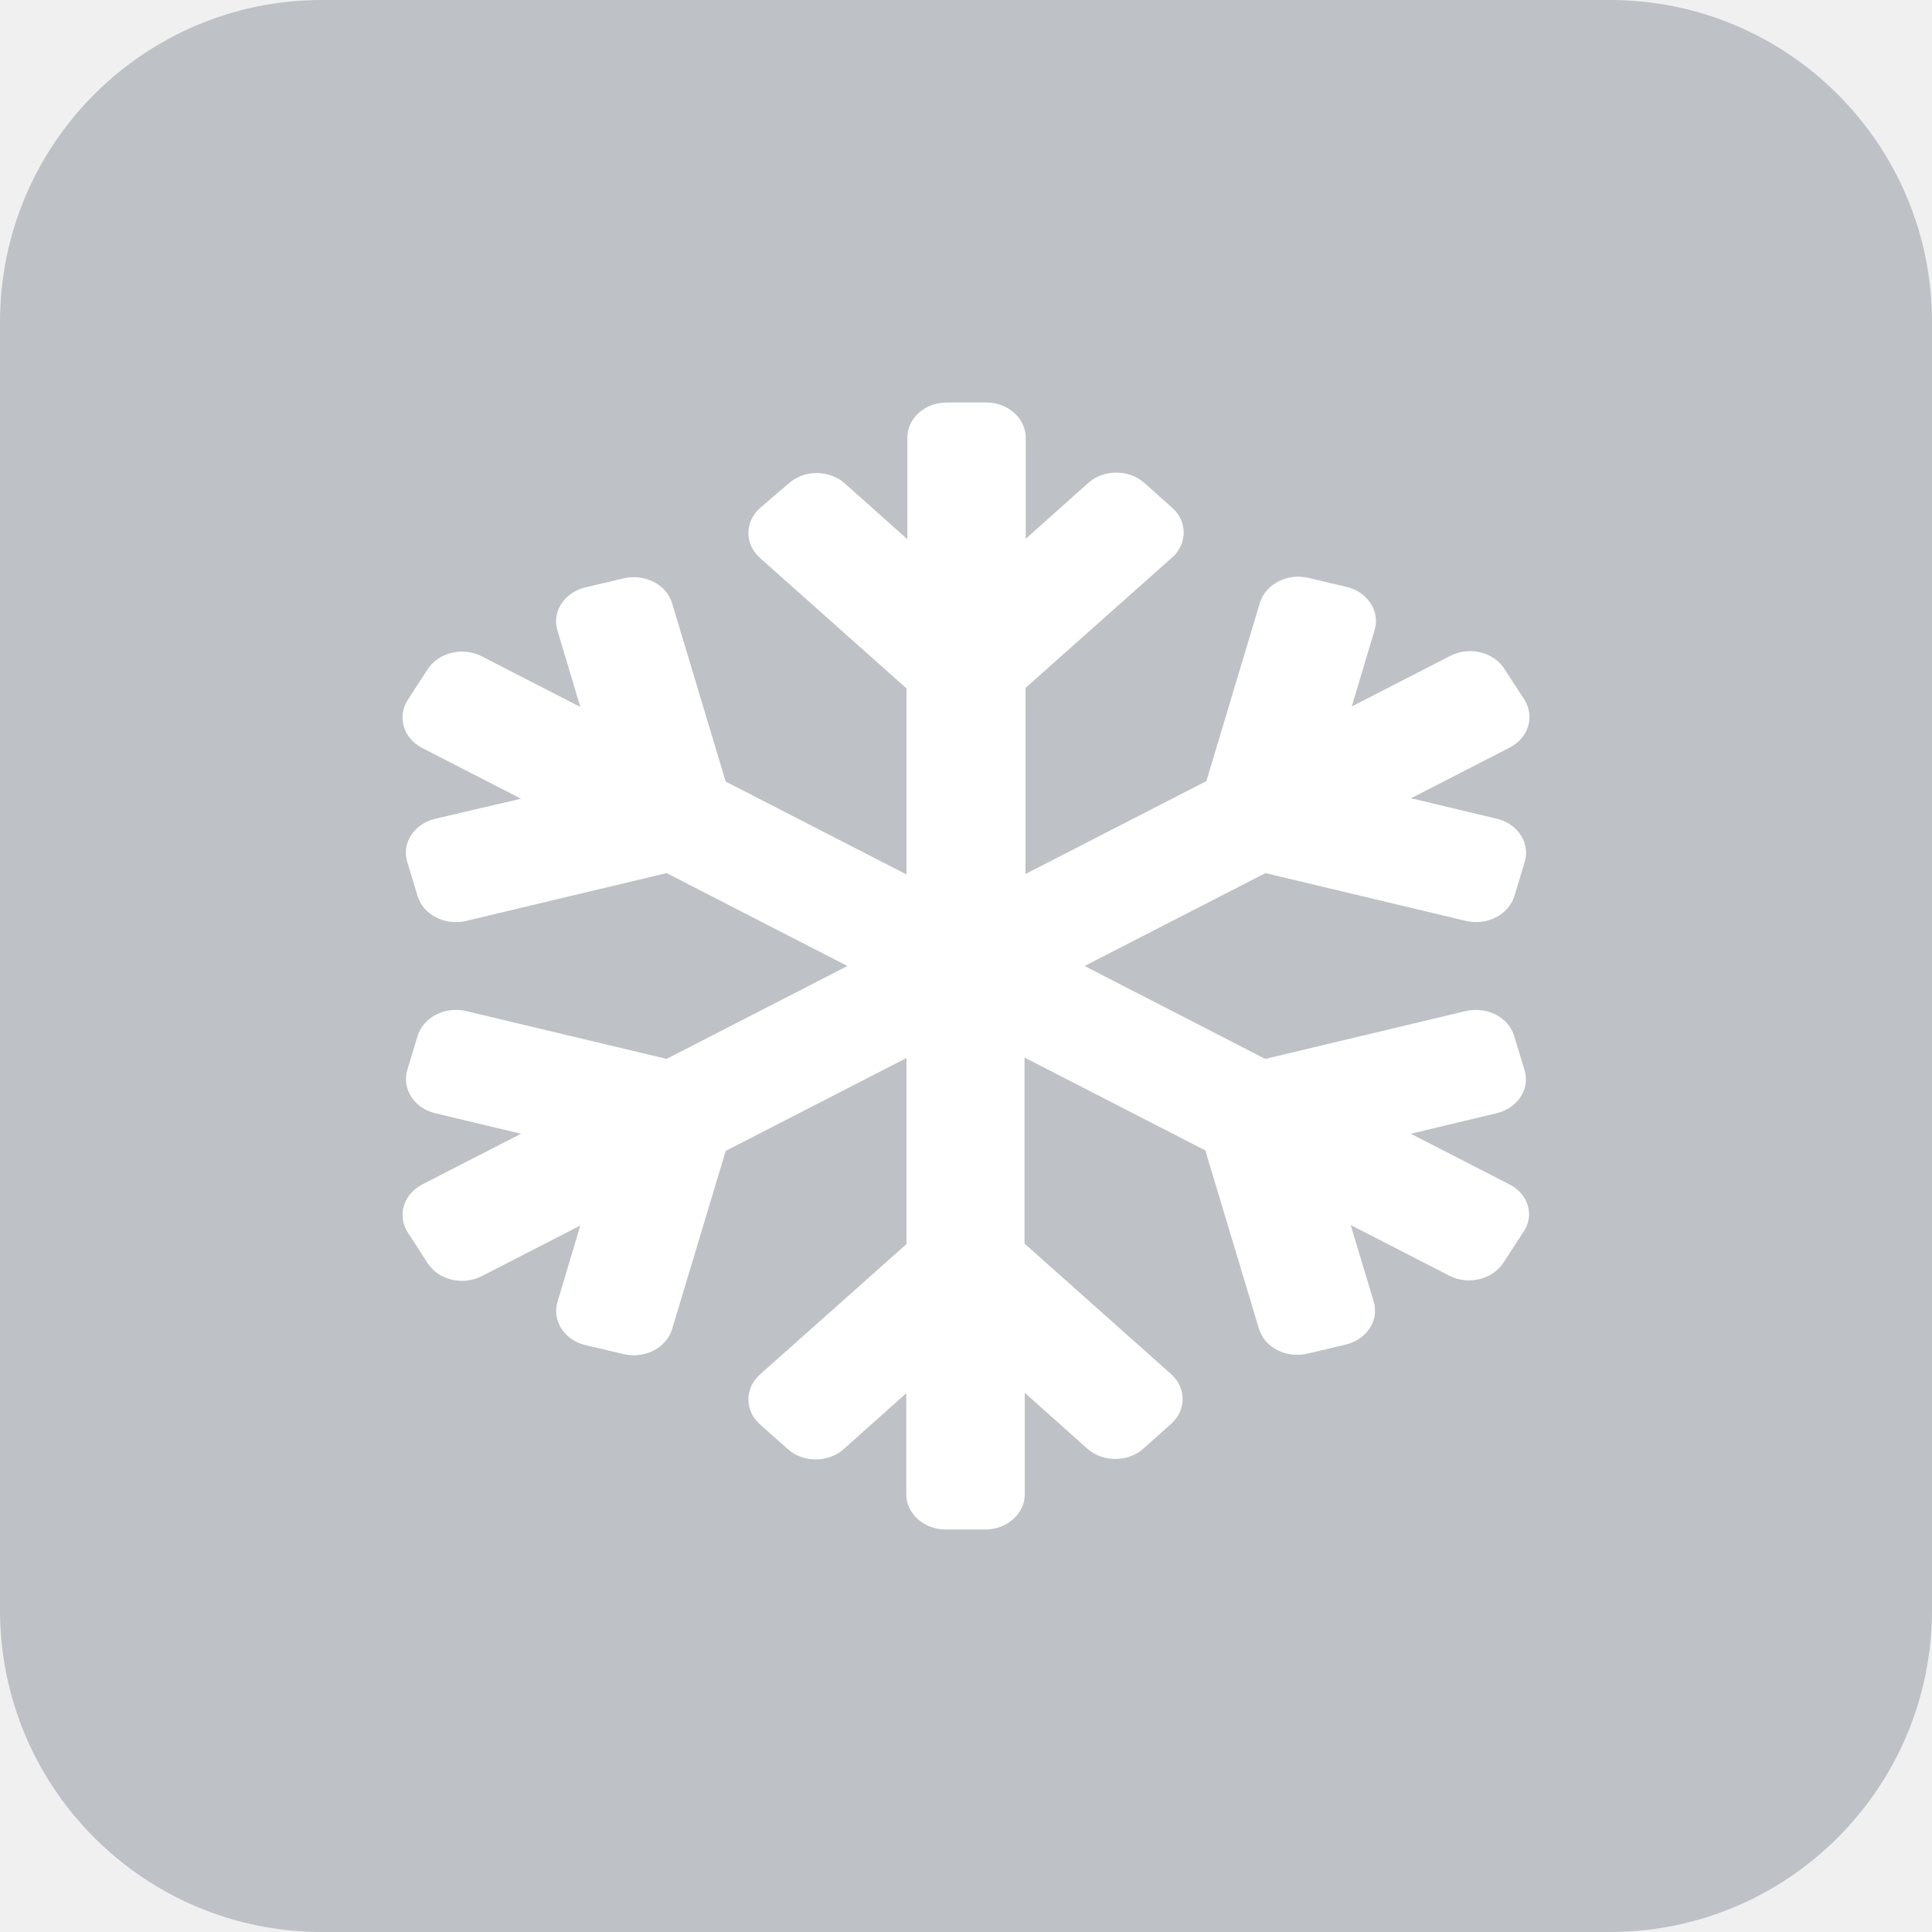
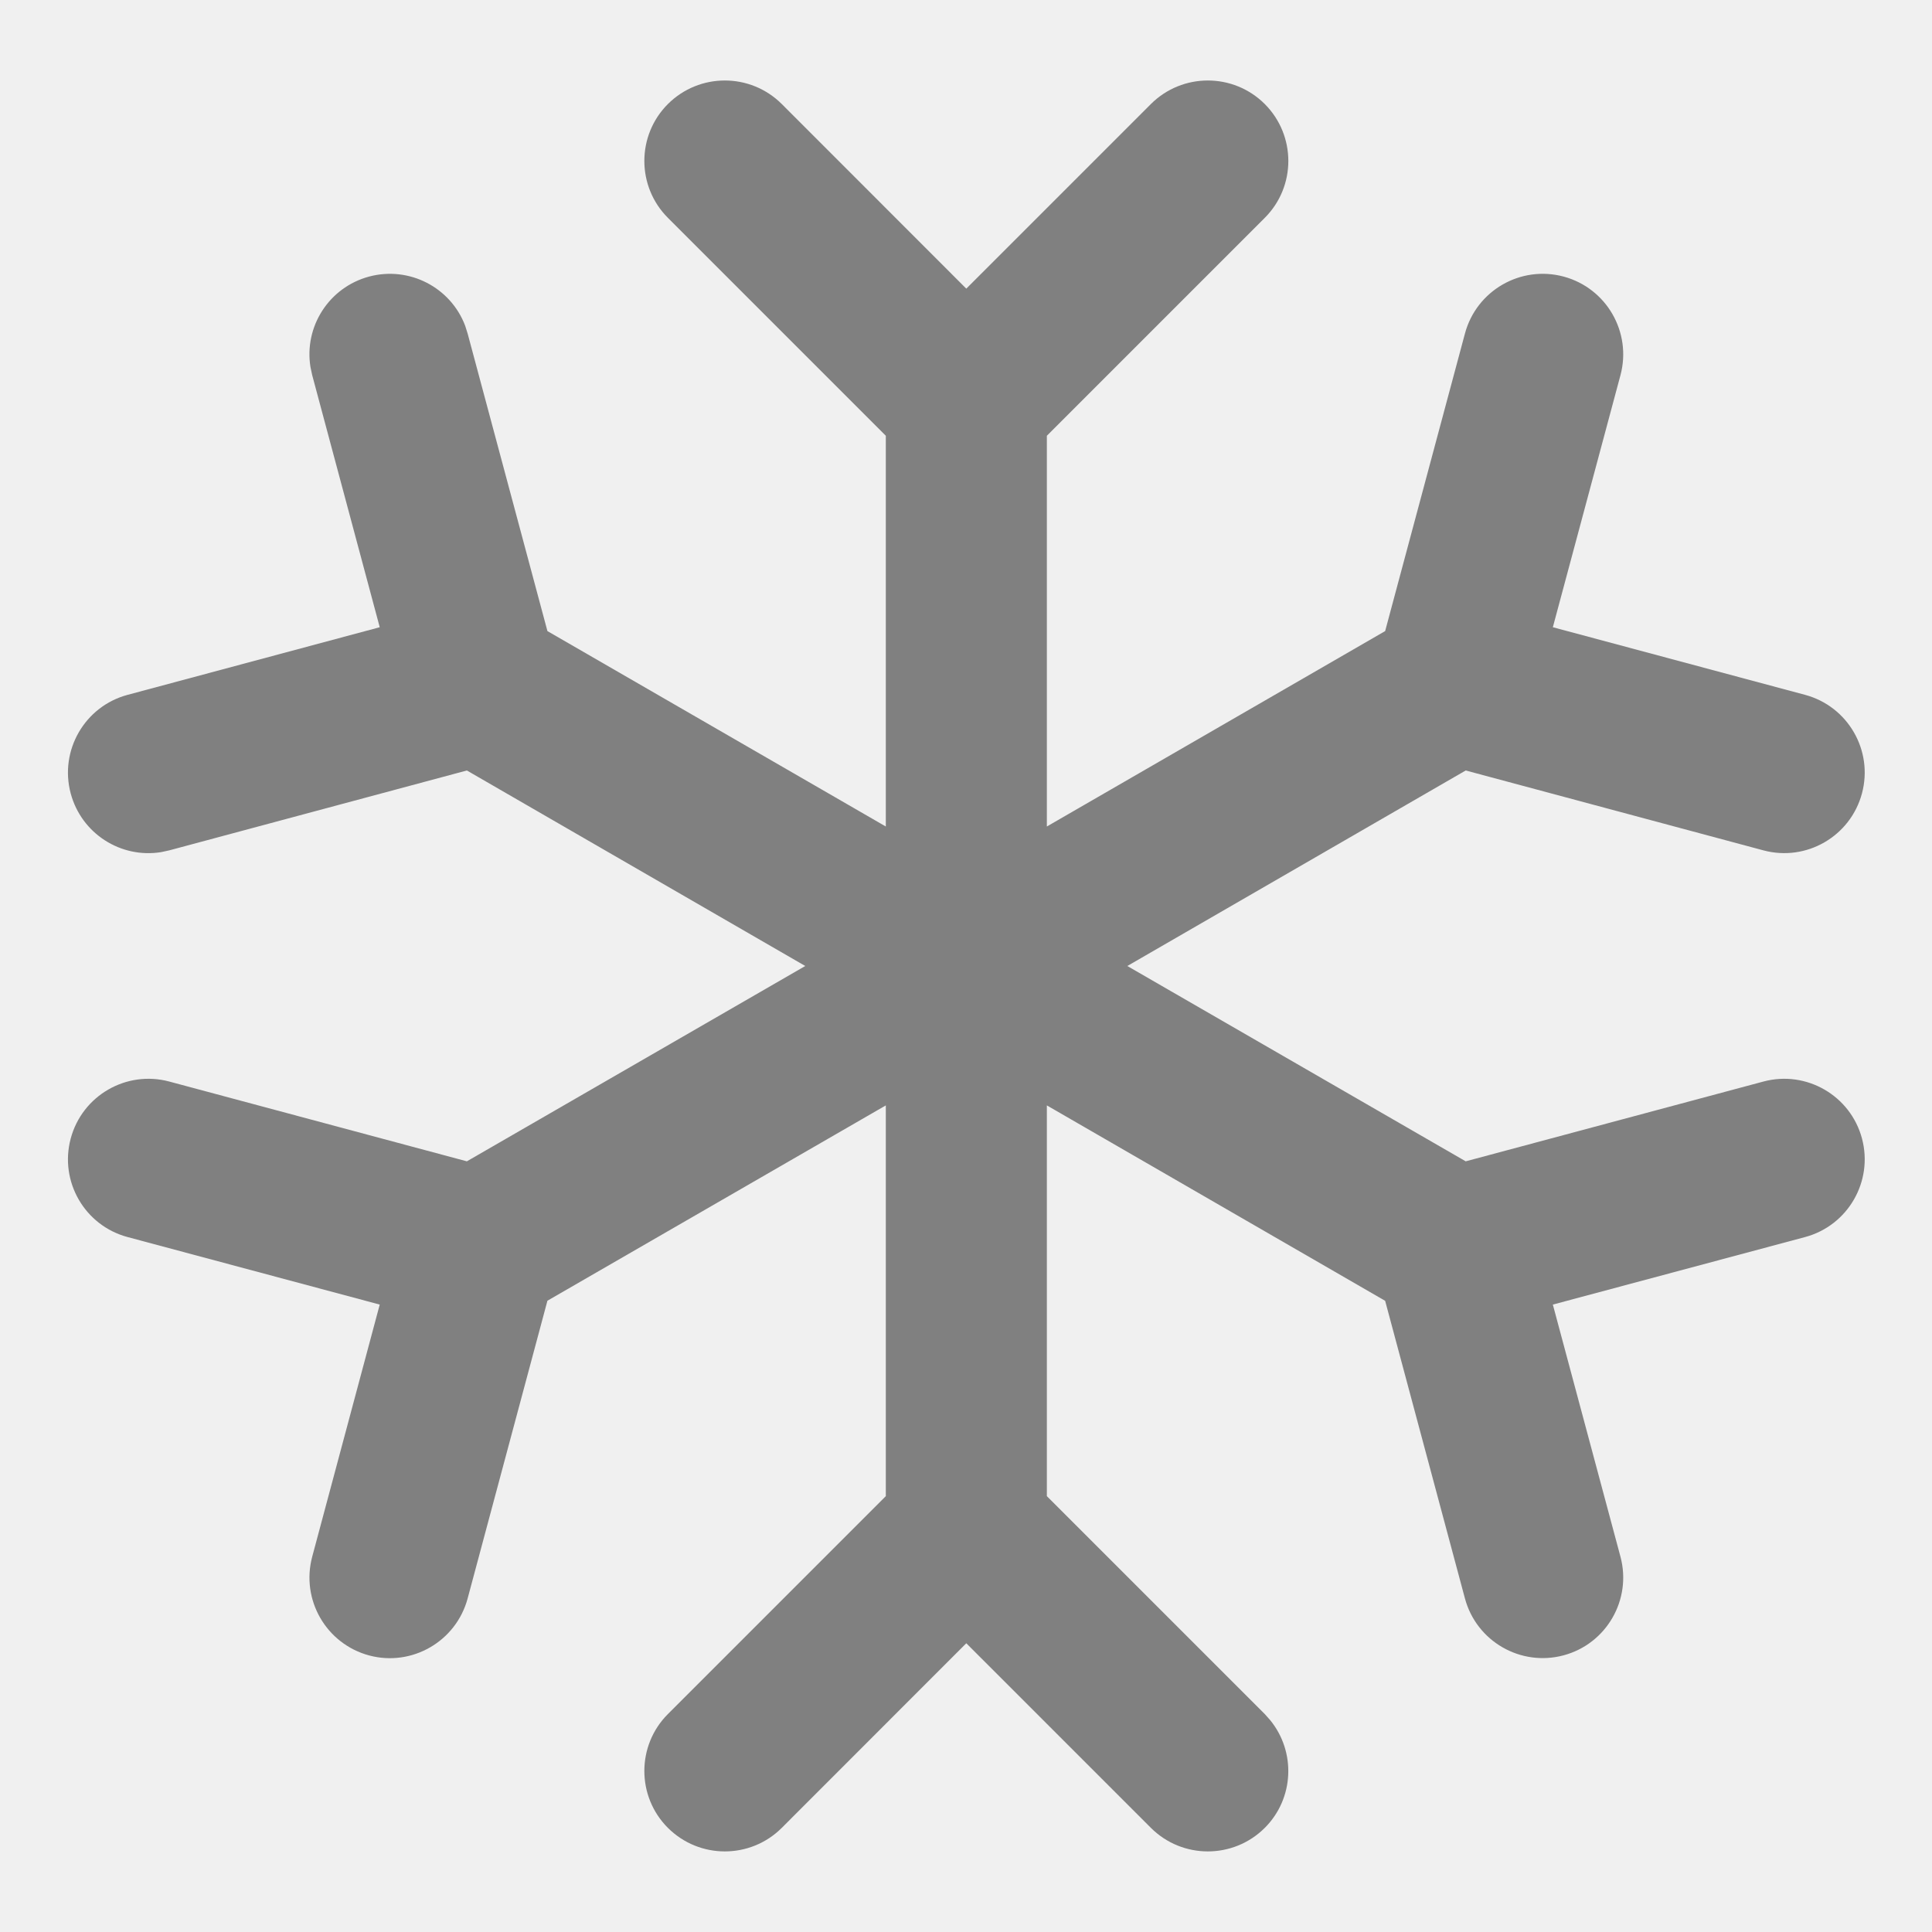
- <svg xmlns="http://www.w3.org/2000/svg" width="24" height="24" viewBox="0 0 24 24" fill="none">
-   <rect width="24" height="24" rx="4" fill="#BEC1C6" />
-   <path d="M18.751 14.713L17.526 14.084L18.591 13.829C18.854 13.766 19.01 13.526 18.938 13.293L18.81 12.87C18.741 12.637 18.47 12.498 18.207 12.56L15.717 13.154L13.473 12L15.72 10.846L18.21 11.44C18.473 11.502 18.741 11.363 18.813 11.13L18.941 10.707C19.01 10.474 18.857 10.234 18.595 10.171L17.529 9.916L18.754 9.287C18.988 9.167 19.07 8.899 18.935 8.689L18.688 8.309C18.554 8.098 18.251 8.027 18.017 8.147L16.792 8.776L17.076 7.827C17.145 7.595 16.992 7.354 16.729 7.291L16.254 7.179C15.992 7.116 15.723 7.256 15.651 7.488L14.986 9.703L12.739 10.857V8.546L14.561 6.925C14.752 6.755 14.752 6.477 14.561 6.307L14.214 5.998C14.024 5.829 13.711 5.829 13.52 5.998L12.742 6.693V5.438C12.742 5.197 12.524 5 12.252 5H11.761C11.489 5 11.271 5.197 11.271 5.438V6.698L10.493 6.004C10.302 5.834 9.99 5.834 9.799 6.004L9.44 6.312C9.249 6.482 9.249 6.761 9.44 6.93L11.261 8.552V10.863L9.015 9.709L8.349 7.494C8.281 7.261 8.009 7.122 7.746 7.185L7.271 7.297C7.009 7.36 6.853 7.6 6.925 7.833L7.209 8.782L5.984 8.153C5.75 8.032 5.45 8.104 5.312 8.314L5.066 8.694C4.931 8.905 5.009 9.17 5.247 9.293L6.472 9.922L5.406 10.171C5.144 10.234 4.987 10.474 5.059 10.707L5.187 11.13C5.256 11.363 5.528 11.502 5.79 11.44L8.281 10.846L10.527 12L8.281 13.154L5.79 12.56C5.528 12.498 5.259 12.637 5.187 12.87L5.059 13.293C4.991 13.526 5.144 13.766 5.406 13.829L6.472 14.084L5.247 14.713C5.012 14.833 4.931 15.101 5.066 15.311L5.312 15.691C5.447 15.902 5.75 15.973 5.984 15.853L7.209 15.224L6.925 16.173C6.856 16.405 7.009 16.646 7.271 16.709L7.746 16.821C8.009 16.884 8.277 16.744 8.349 16.512L9.015 14.297L11.261 13.143V15.454L9.44 17.075C9.249 17.244 9.249 17.523 9.44 17.693L9.787 18.002C9.977 18.172 10.29 18.172 10.48 18.002L11.258 17.307V18.562C11.258 18.803 11.477 19 11.749 19H12.239C12.511 19 12.73 18.803 12.73 18.562V17.302L13.508 17.997C13.698 18.166 14.011 18.166 14.202 17.997L14.548 17.688C14.739 17.518 14.739 17.239 14.548 17.07L12.727 15.448V13.137L14.973 14.291L15.639 16.506C15.708 16.739 15.979 16.878 16.242 16.815L16.717 16.703C16.979 16.64 17.136 16.4 17.064 16.167L16.779 15.218L18.004 15.847C18.238 15.968 18.538 15.896 18.676 15.686L18.923 15.306C19.066 15.101 18.988 14.833 18.751 14.713Z" fill="white" />
+ <svg xmlns="http://www.w3.org/2000/svg" width="20" height="20" viewBox="0 0 20 20" fill="none">
+   <path d="M11.914 1.077C12.24 0.752 12.767 0.752 13.093 1.077C13.418 1.403 13.418 1.93 13.093 2.255L10.837 4.511V8.556L14.339 6.533L15.165 3.453C15.284 3.008 15.741 2.744 16.186 2.863C16.63 2.982 16.894 3.439 16.775 3.884L16.075 6.493L18.686 7.193C19.13 7.312 19.394 7.769 19.275 8.213C19.156 8.658 18.699 8.922 18.255 8.803L15.173 7.976L11.67 10L15.173 12.022L18.255 11.196C18.699 11.077 19.156 11.341 19.275 11.785C19.394 12.23 19.13 12.687 18.686 12.806L16.075 13.505L16.775 16.115C16.894 16.56 16.63 17.017 16.186 17.136C15.741 17.255 15.284 16.991 15.165 16.547L14.339 13.466L10.837 11.443V15.488L13.093 17.744L13.149 17.807C13.416 18.134 13.398 18.617 13.093 18.922C12.767 19.247 12.24 19.247 11.914 18.922L10.003 17.011L8.093 18.922C7.767 19.247 7.24 19.247 6.914 18.922C6.589 18.597 6.589 18.069 6.914 17.744L9.17 15.488V11.443L5.667 13.465L4.841 16.547C4.722 16.991 4.265 17.256 3.821 17.137C3.376 17.017 3.113 16.56 3.232 16.115L3.931 13.505L1.321 12.806C0.876 12.687 0.613 12.23 0.732 11.786C0.851 11.341 1.308 11.077 1.752 11.196L4.833 12.022L8.336 10L4.833 7.976L1.752 8.803L1.669 8.821C1.252 8.889 0.844 8.631 0.732 8.214C0.613 7.77 0.876 7.312 1.321 7.193L3.931 6.493L3.232 3.884L3.214 3.8C3.146 3.383 3.404 2.975 3.821 2.863C4.238 2.752 4.665 2.976 4.815 3.371L4.841 3.453L5.667 6.533L9.17 8.556V4.511L6.914 2.255C6.589 1.93 6.589 1.402 6.914 1.077C7.24 0.752 7.767 0.752 8.093 1.077L10.003 2.988L11.914 1.077Z" fill="#808080" />
</svg>
